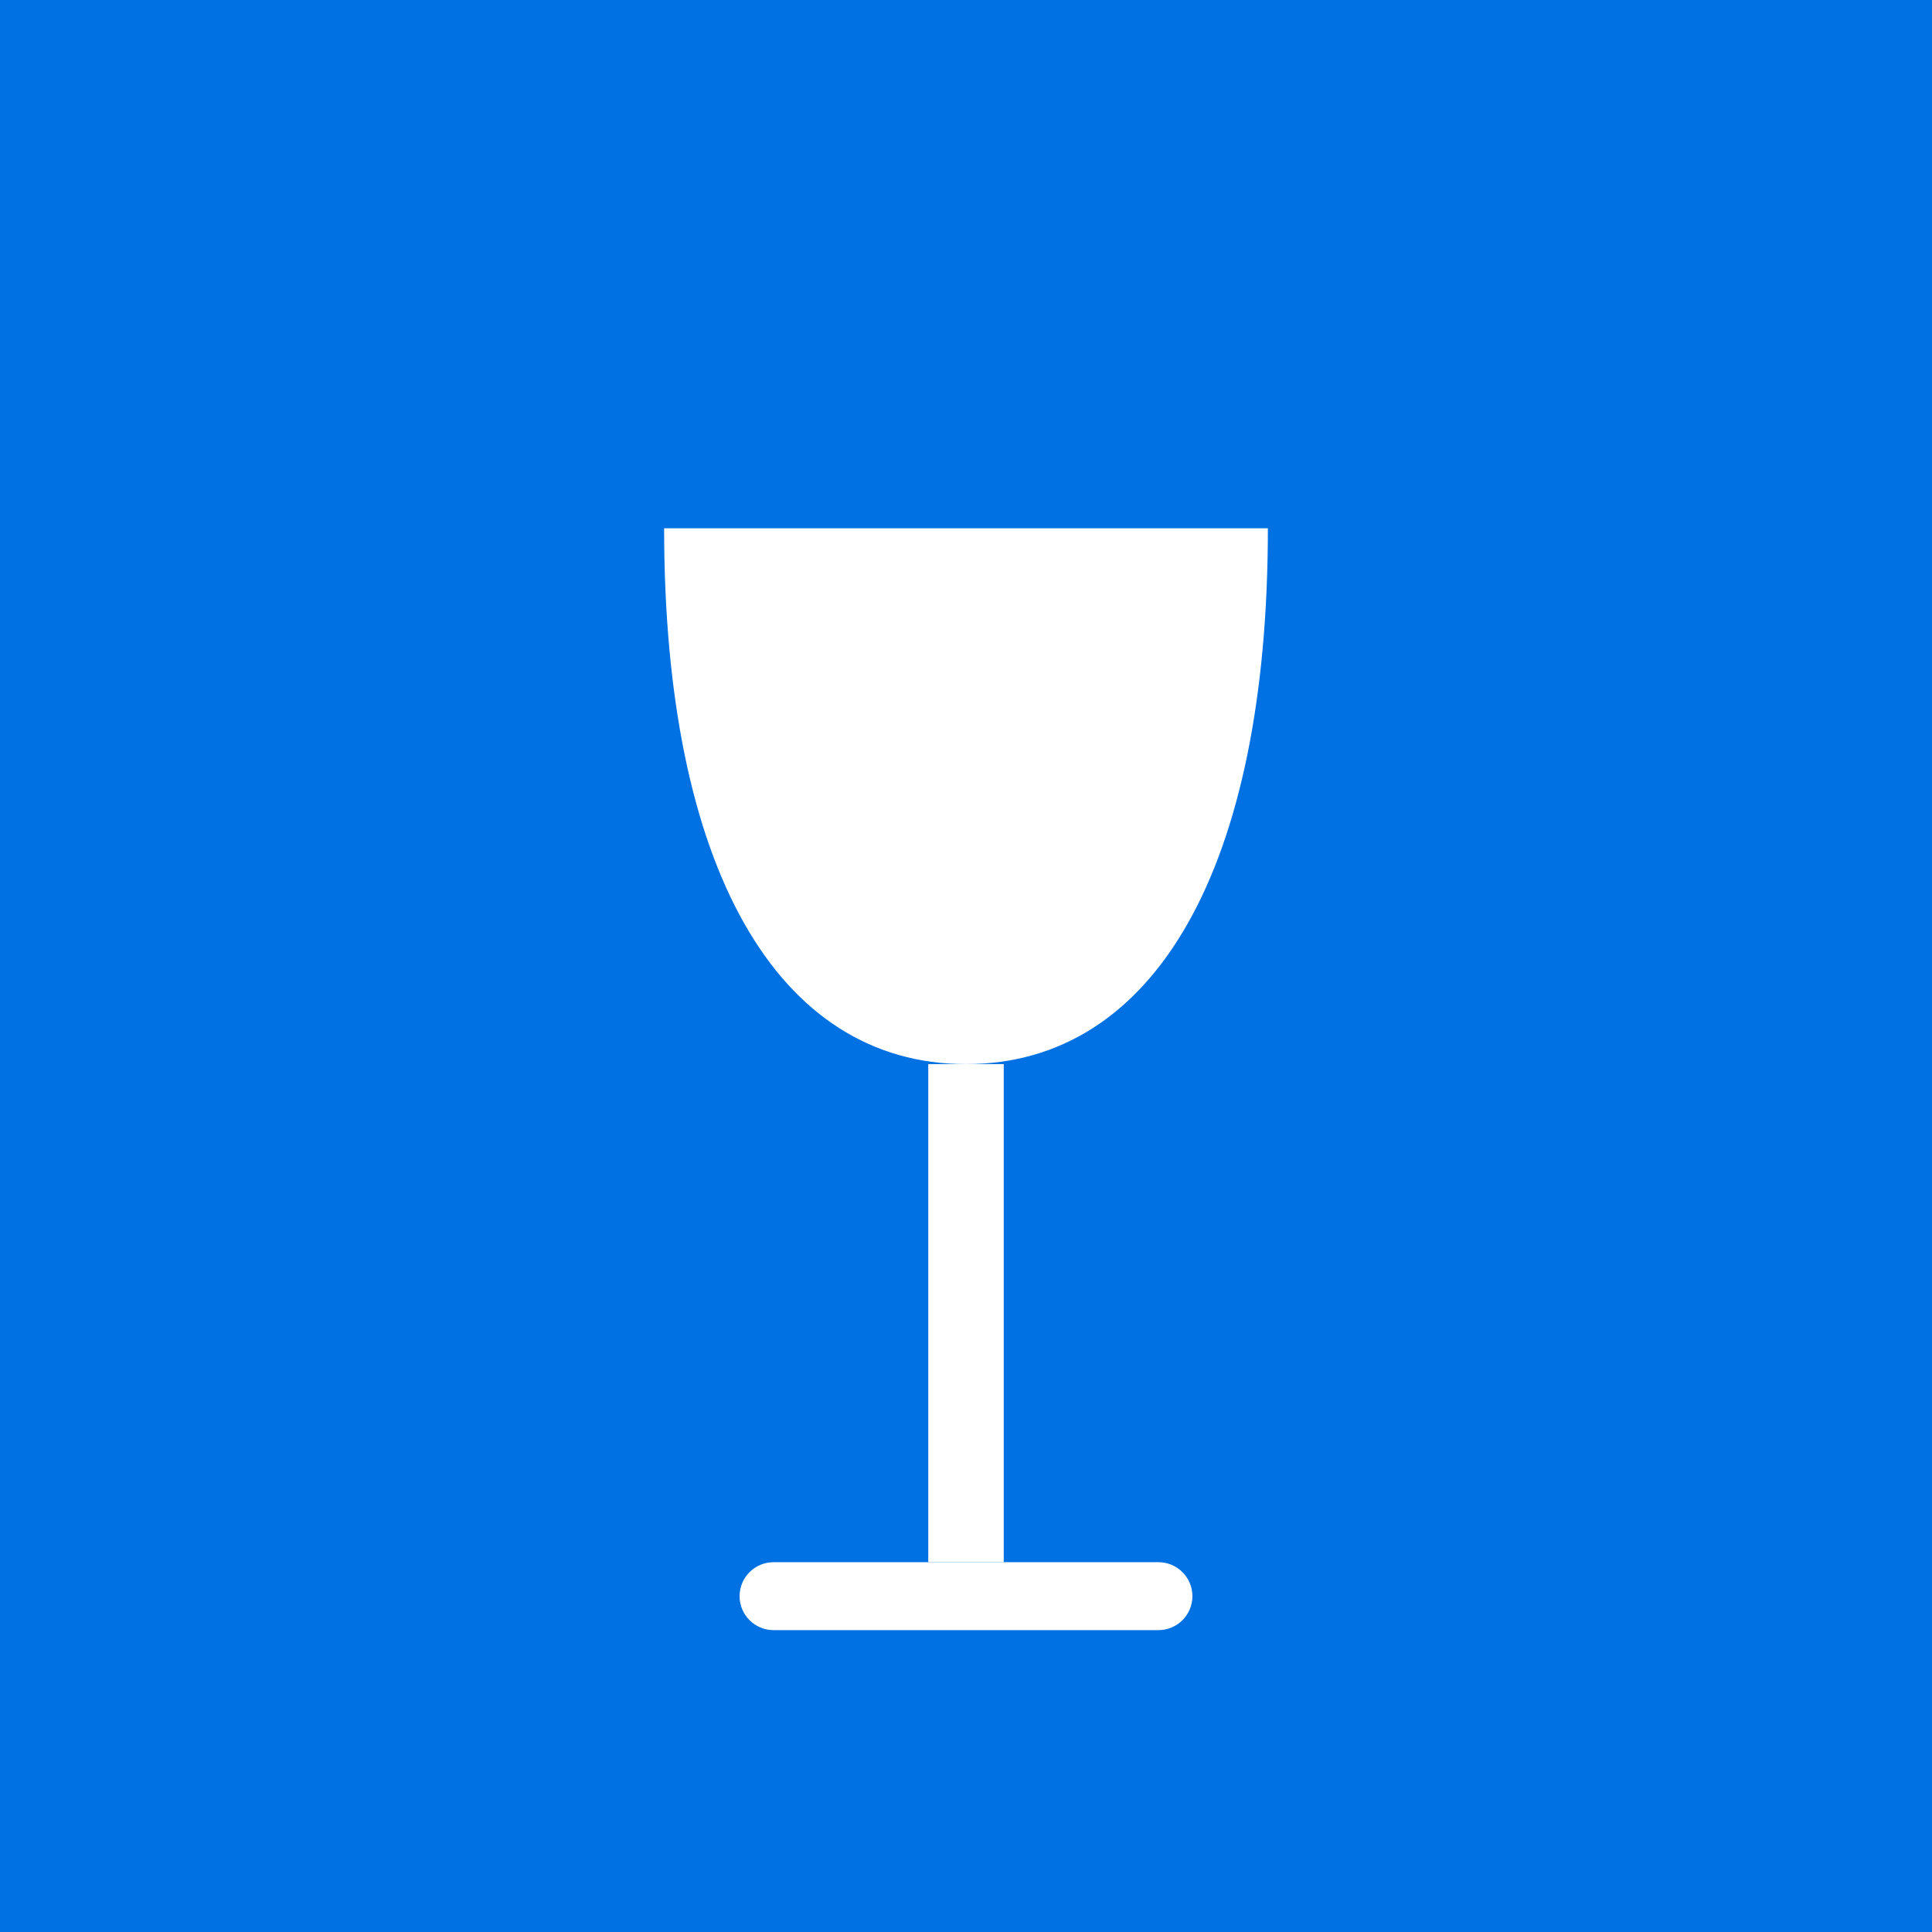
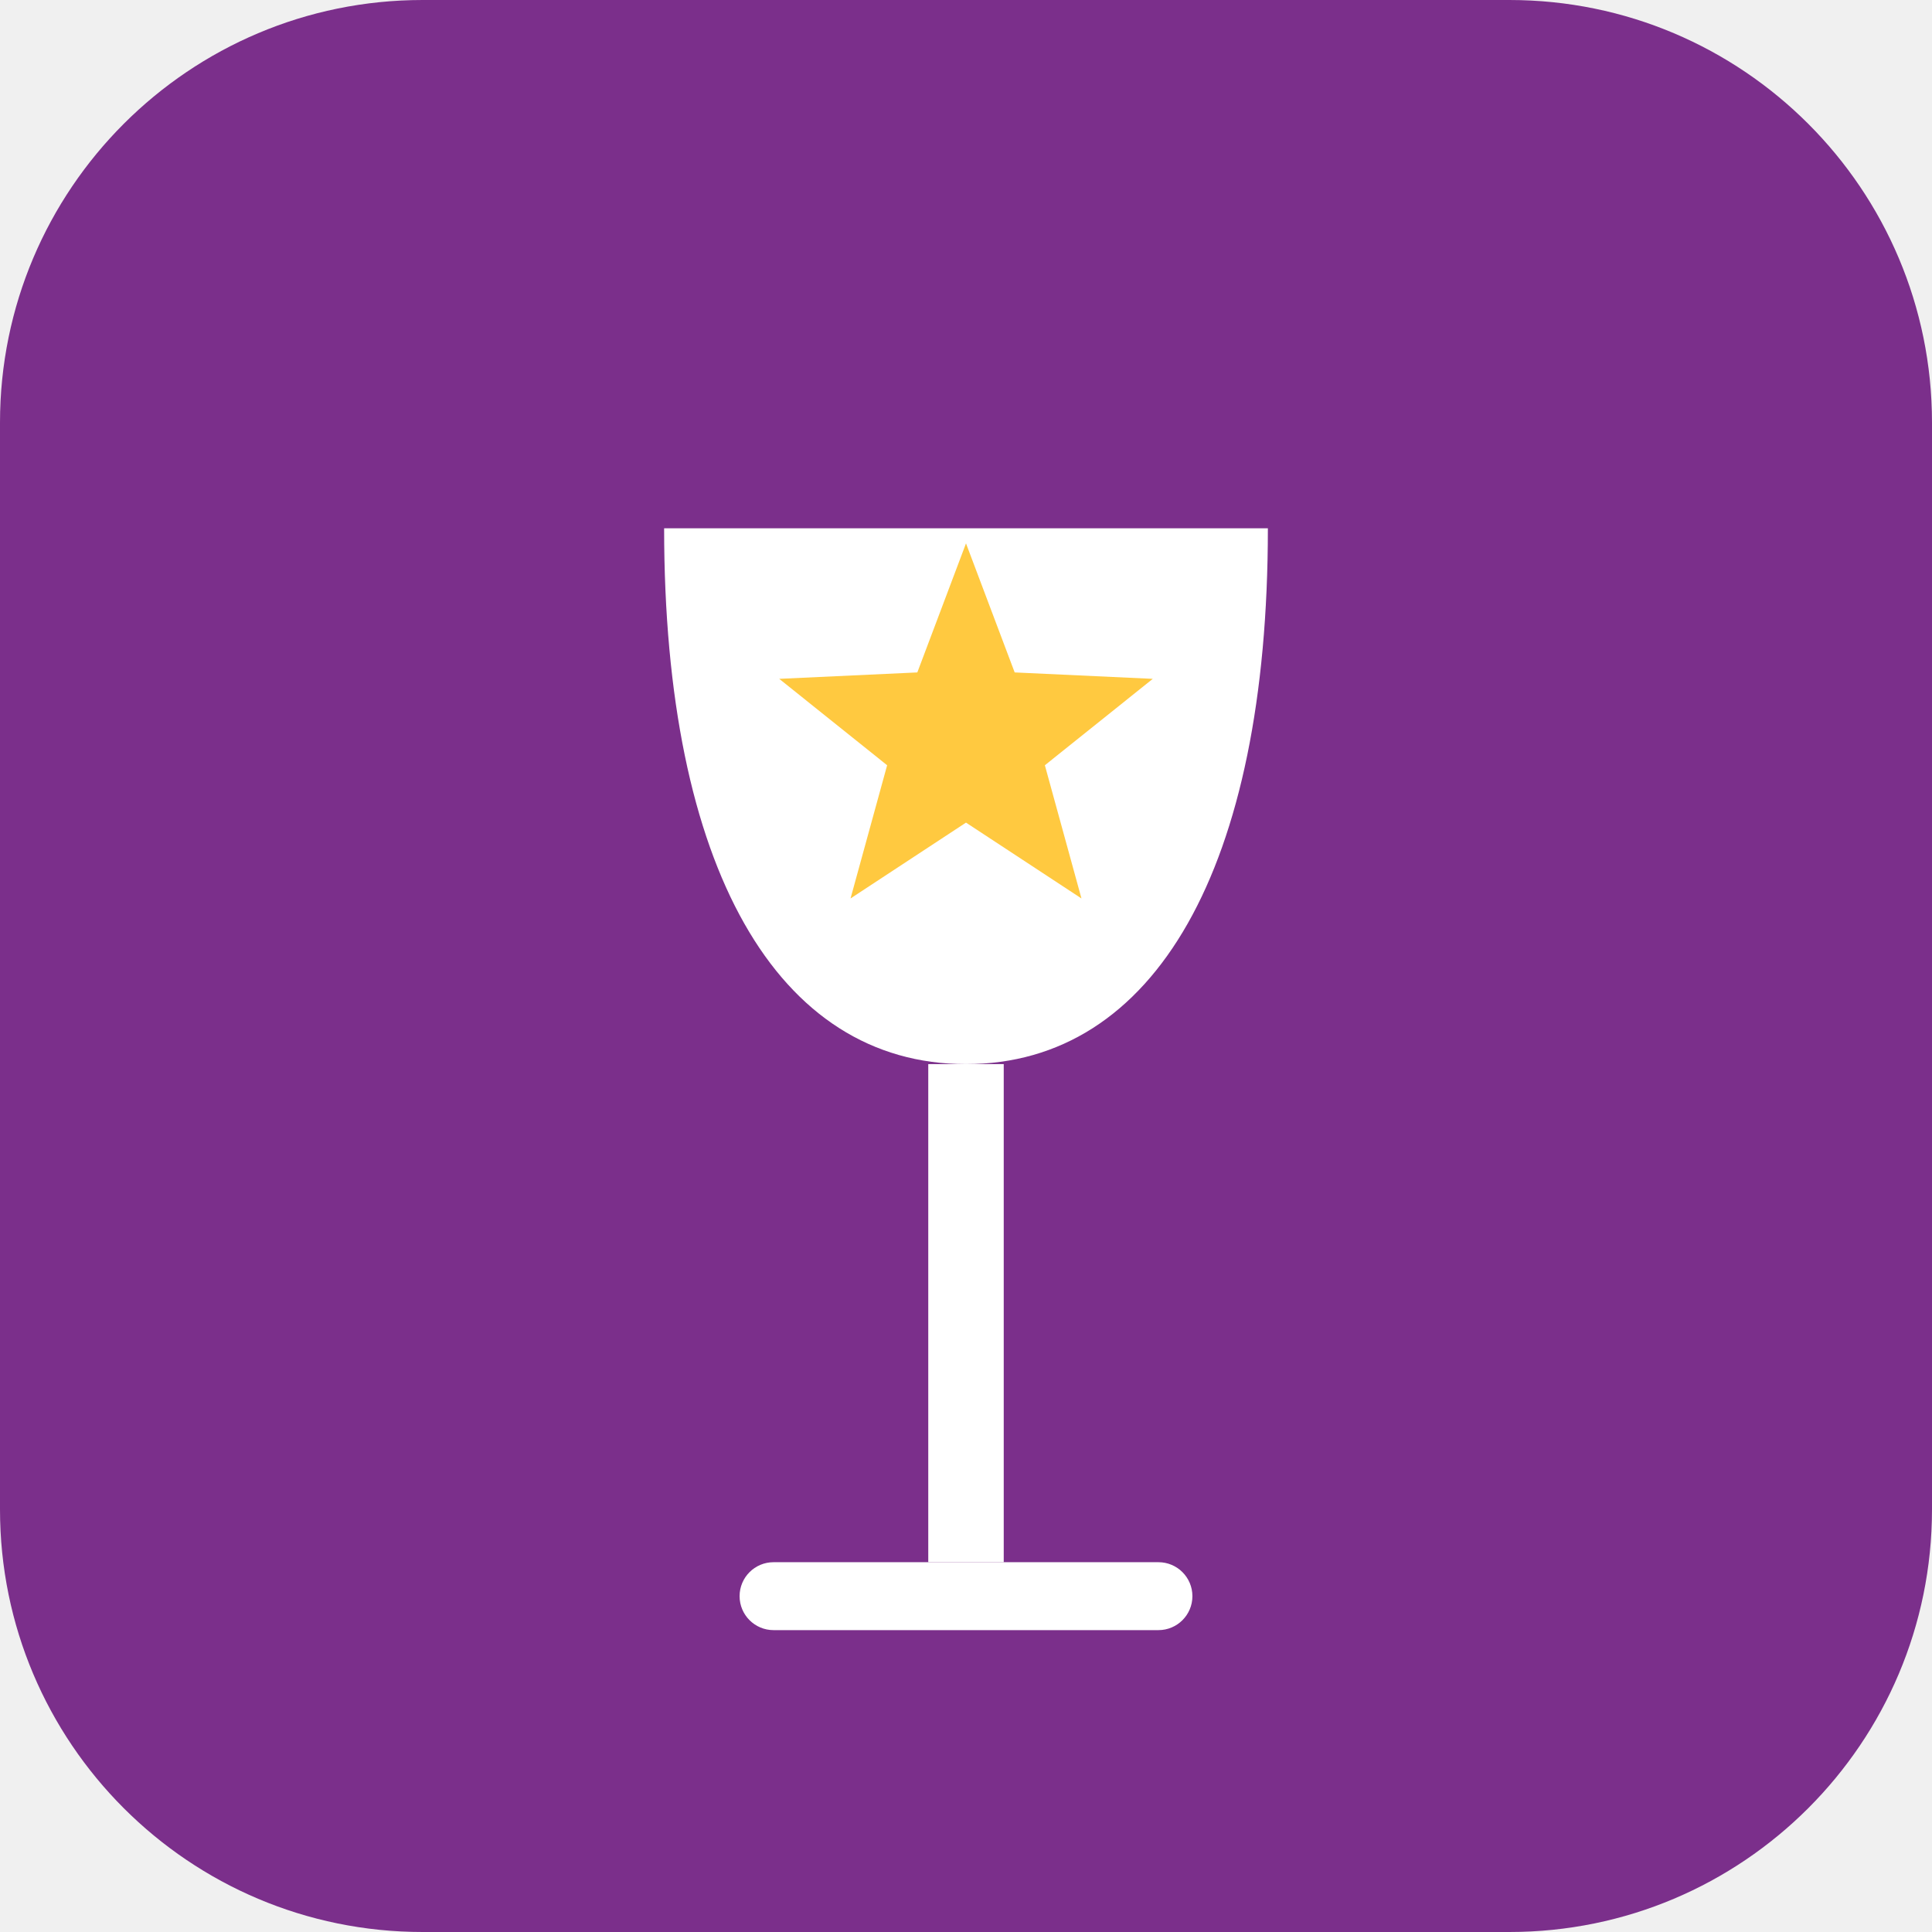
<svg xmlns="http://www.w3.org/2000/svg" viewBox="0 0 512 512">
-   <rect width="512" height="512" fill="#0071e3" />
-   <g fill="#ffffff">
-     <path d="M176,140 C176,230 206,282 256,282 C306,282 336,230 336,140 Z" />
-     <rect x="246" y="282" width="20" height="132" />
-     <rect x="196" y="414" width="120" height="18" rx="9" />
-   </g>
+   <rect width="512" height="512" rx="112" fill="#7B2F8B" />
+   <path d="M176,140 C176,230 206,282 256,282 C306,282 336,230 336,140 Z" fill="#FFFFFF" />
+   <rect x="246" y="282" width="20" height="132" fill="#FFFFFF" />
+   <rect x="196" y="414" width="120" height="18" rx="9" fill="#FFFFFF" />
+   <polygon points="256.0,144.0 268.9,178.2 305.5,179.9 276.9,202.8 286.6,238.1 256.0,218.0 225.4,238.1 235.1,202.8 206.5,179.9 243.1,178.2" fill="#FFC940" />
</svg>
